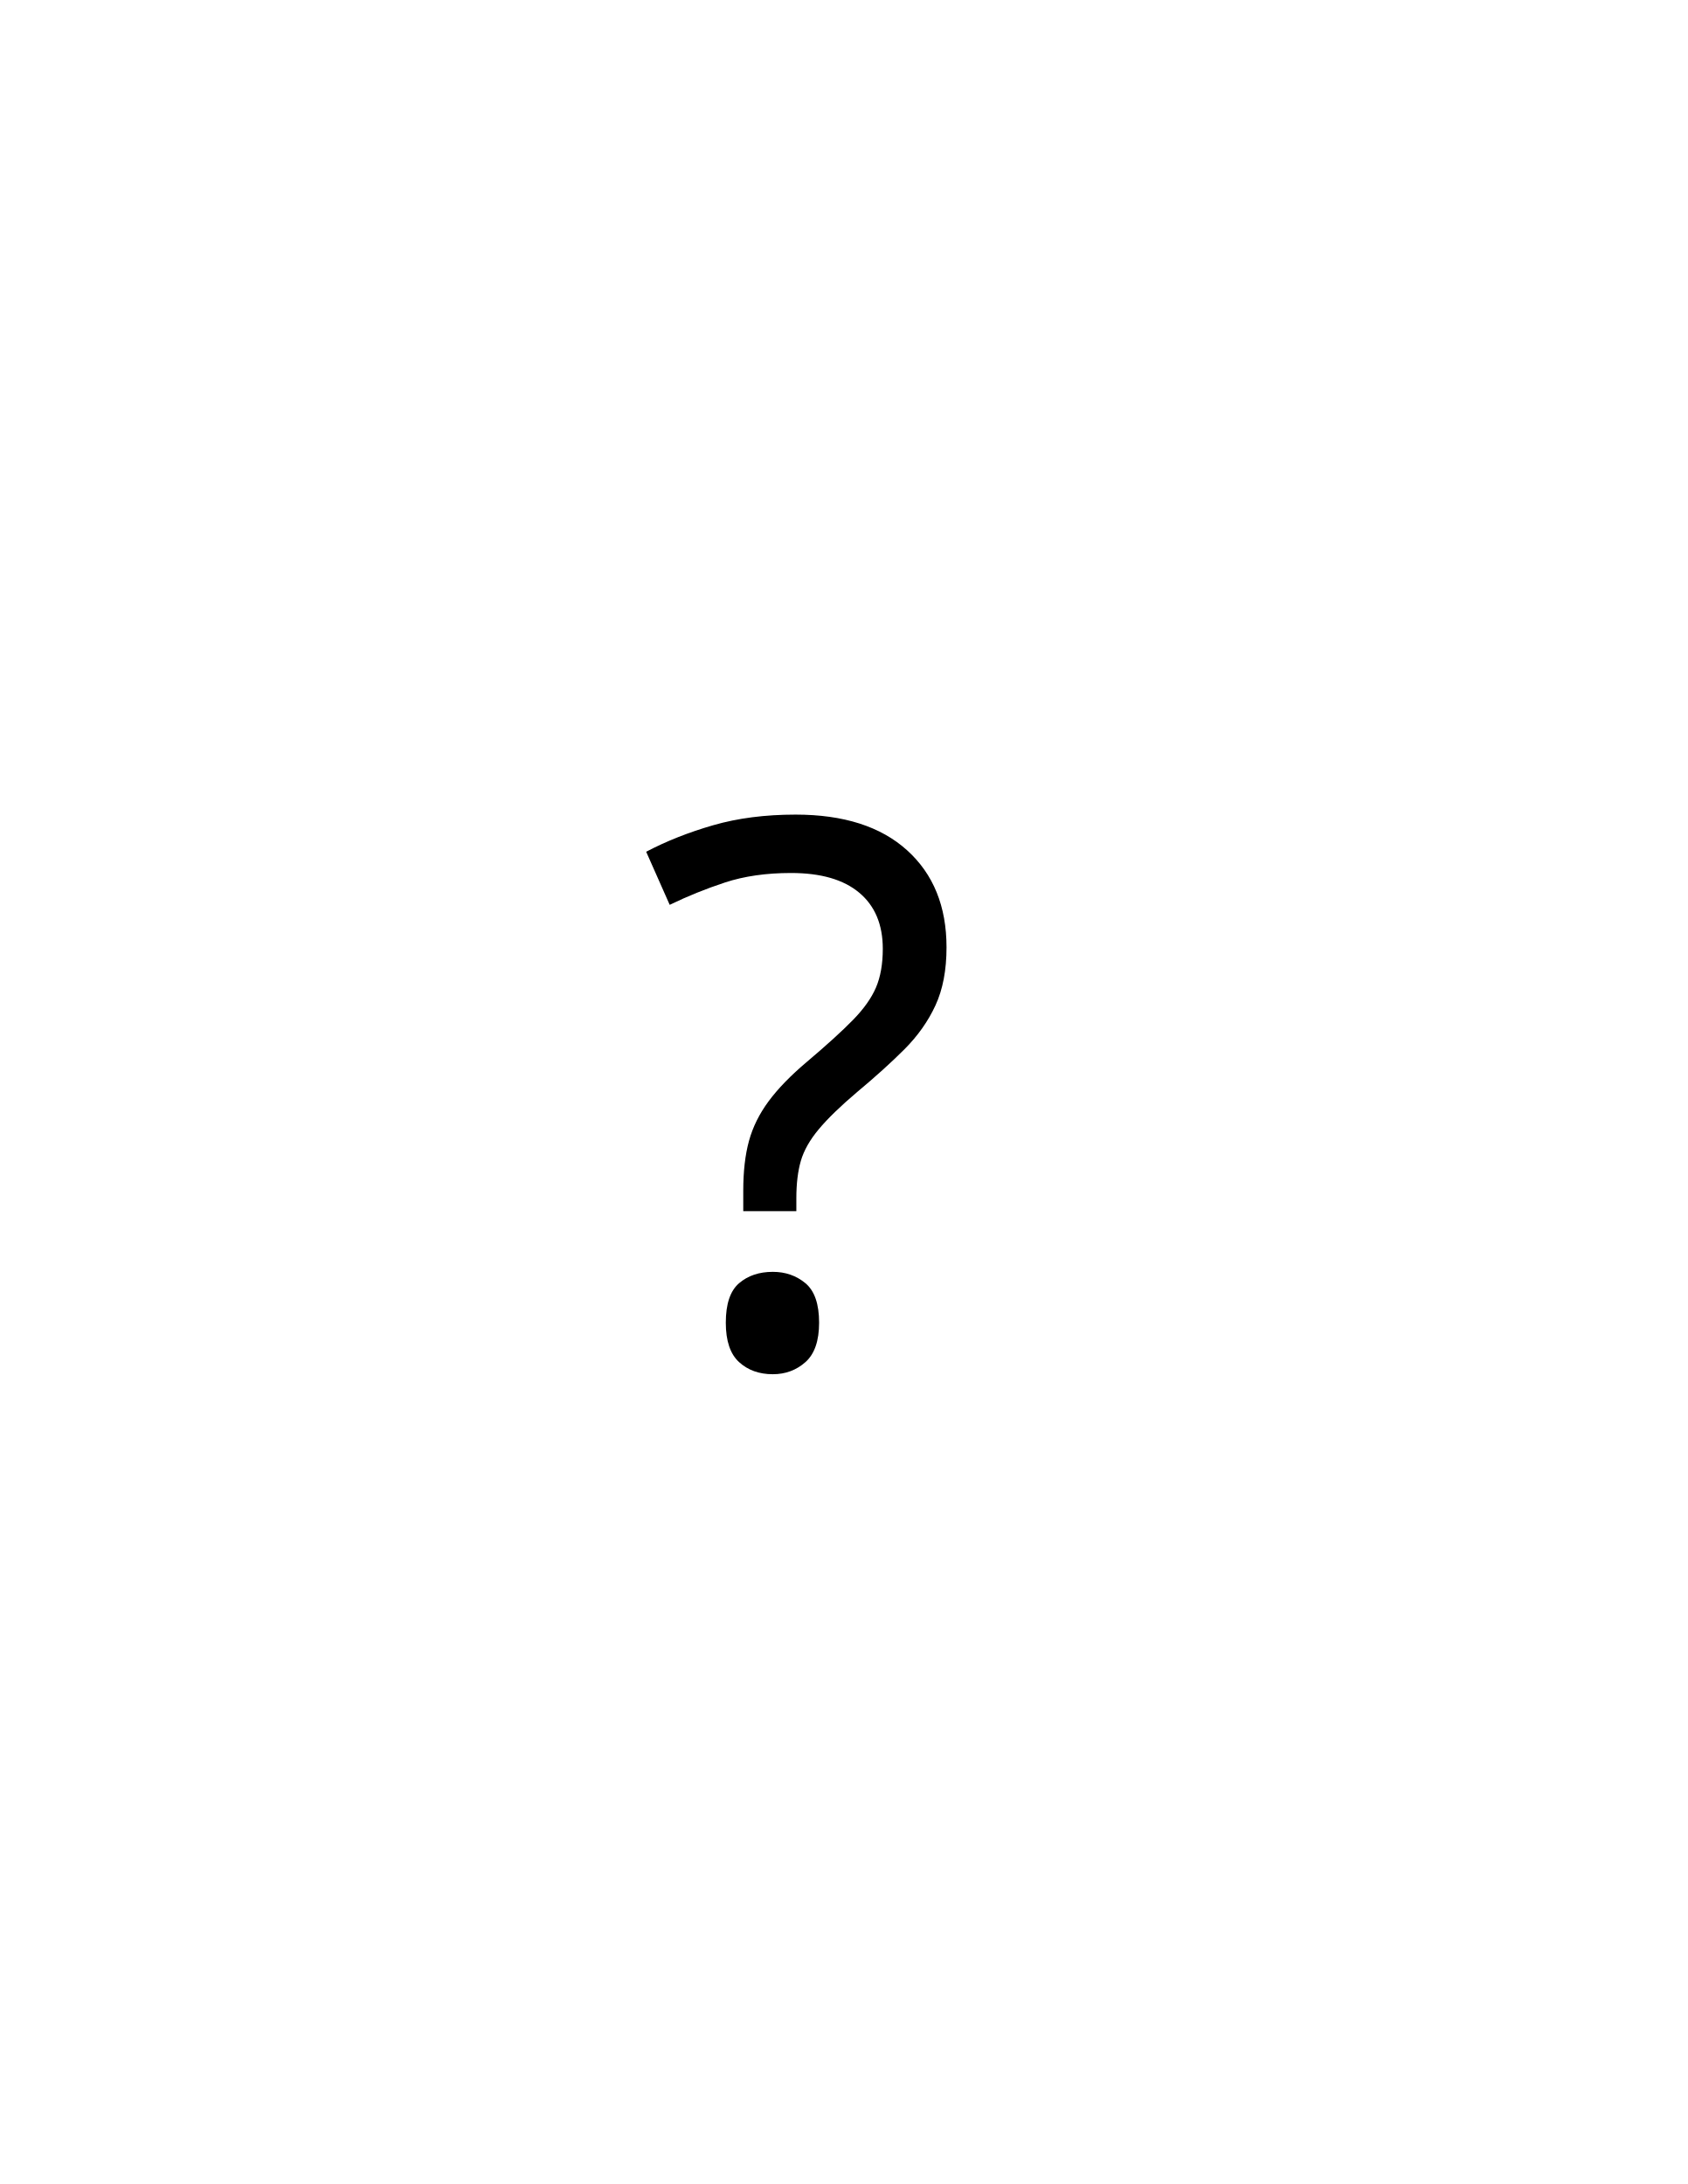
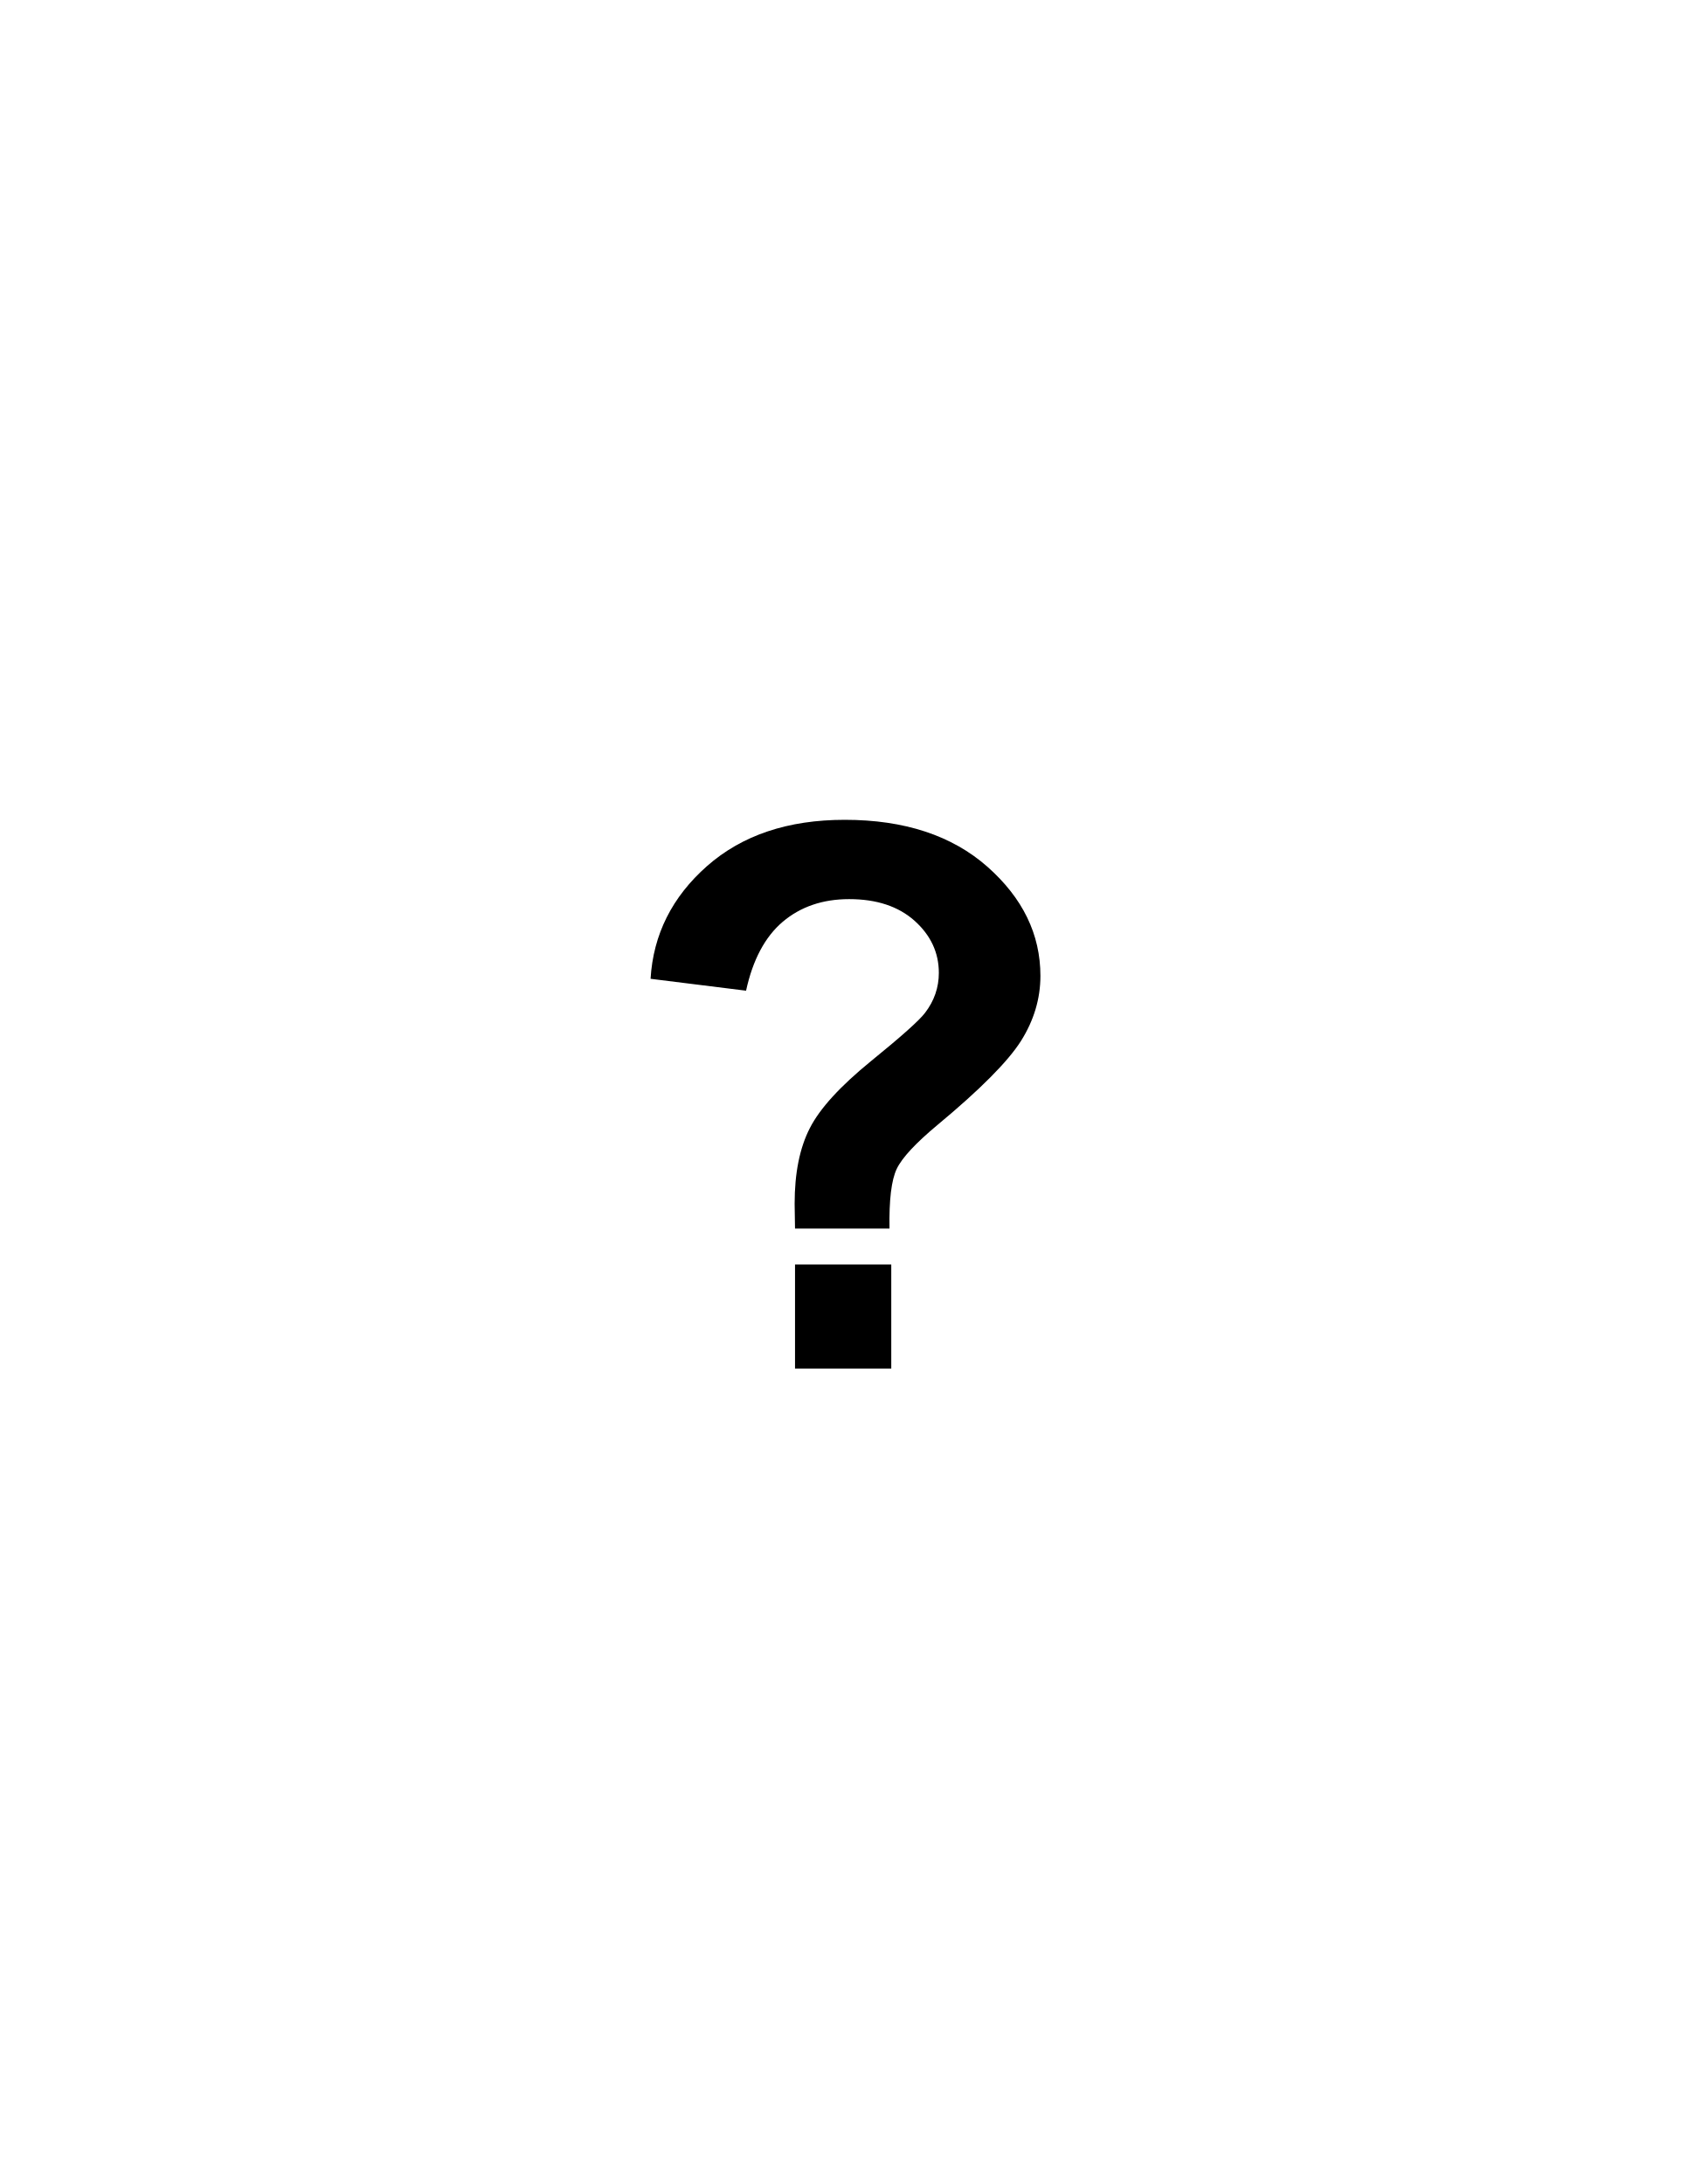
<svg xmlns="http://www.w3.org/2000/svg" version="1.1" id="Version_1.0" x="0px" y="0px" width="612px" height="792px" viewBox="0 0 612 792" enable-background="new 0 0 612 792" xml:space="preserve">
  <g id="octagon" display="none">
    <g id="outFrame" display="inline">
      <line fill="none" stroke="#0000FF" stroke-width="2" x1="220" y1="309.5" x2="306" y2="273" />
      <line fill="none" stroke="#0000FF" stroke-width="2" x1="306" y1="273" x2="390.5" y2="309.5" />
      <line fill="none" stroke="#0000FF" stroke-width="2" x1="390.5" y1="309.5" x2="427" y2="396" />
      <line fill="none" stroke="#0000FF" stroke-width="2" x1="427" y1="396" x2="390.5" y2="482.5" />
      <line fill="none" stroke="#0000FF" stroke-width="2" x1="390.5" y1="482.5" x2="306" y2="516" />
      <line fill="none" stroke="#0000FF" stroke-width="2" x1="306" y1="516" x2="220" y2="482.5" />
      <polyline fill="none" stroke="#0000FF" stroke-width="2" points="220,482.5 183,396 220,309.5   " />
    </g>
    <line id="bottom" fill="none" stroke="#0000FF" stroke-width="2" x1="203.966" y1="445.015" x2="406.199" y2="445.295" />
    <line id="top" fill="none" stroke="#0000FF" stroke-width="2" x1="203.966" y1="346.985" x2="406.199" y2="346.705" />
  </g>
  <g id="main">
-     <text id="_x3F_" transform="matrix(1 0 0 1 231 494.5)" font-family="sans-serif" font-size="275">?</text>
+     <path d="M322.529,445.535h-34.26c-0.093-4.953-0.139-7.934-0.139-9.035c0-11.1,1.834-20.226,5.504-27.383   c3.669-7.199,11.053-15.228,22.062-24.216c11.008-8.944,17.612-14.814,19.723-17.613c3.346-4.356,4.998-9.219,4.998-14.492   c0-7.339-2.934-13.623-8.806-18.897c-5.87-5.229-13.762-7.843-23.712-7.843c-9.586,0-17.612,2.751-24.079,8.21   c-6.422,5.458-10.871,13.805-13.301,24.995l-34.628-4.311c0.962-16.053,7.796-29.676,20.456-40.866   c12.705-11.19,29.308-16.787,49.948-16.787c21.647,0,38.893,5.688,51.736,17.017c12.795,11.327,19.218,24.492,19.218,39.582   c0,8.301-2.387,16.19-7.063,23.619c-4.725,7.431-14.771,17.566-30.18,30.363c-7.982,6.648-12.937,11.97-14.862,16.007   C323.22,427.922,322.344,435.124,322.529,445.535z M288.269,496.307v-37.746h34.898v37.746H288.269z" />
  </g>
</svg>
